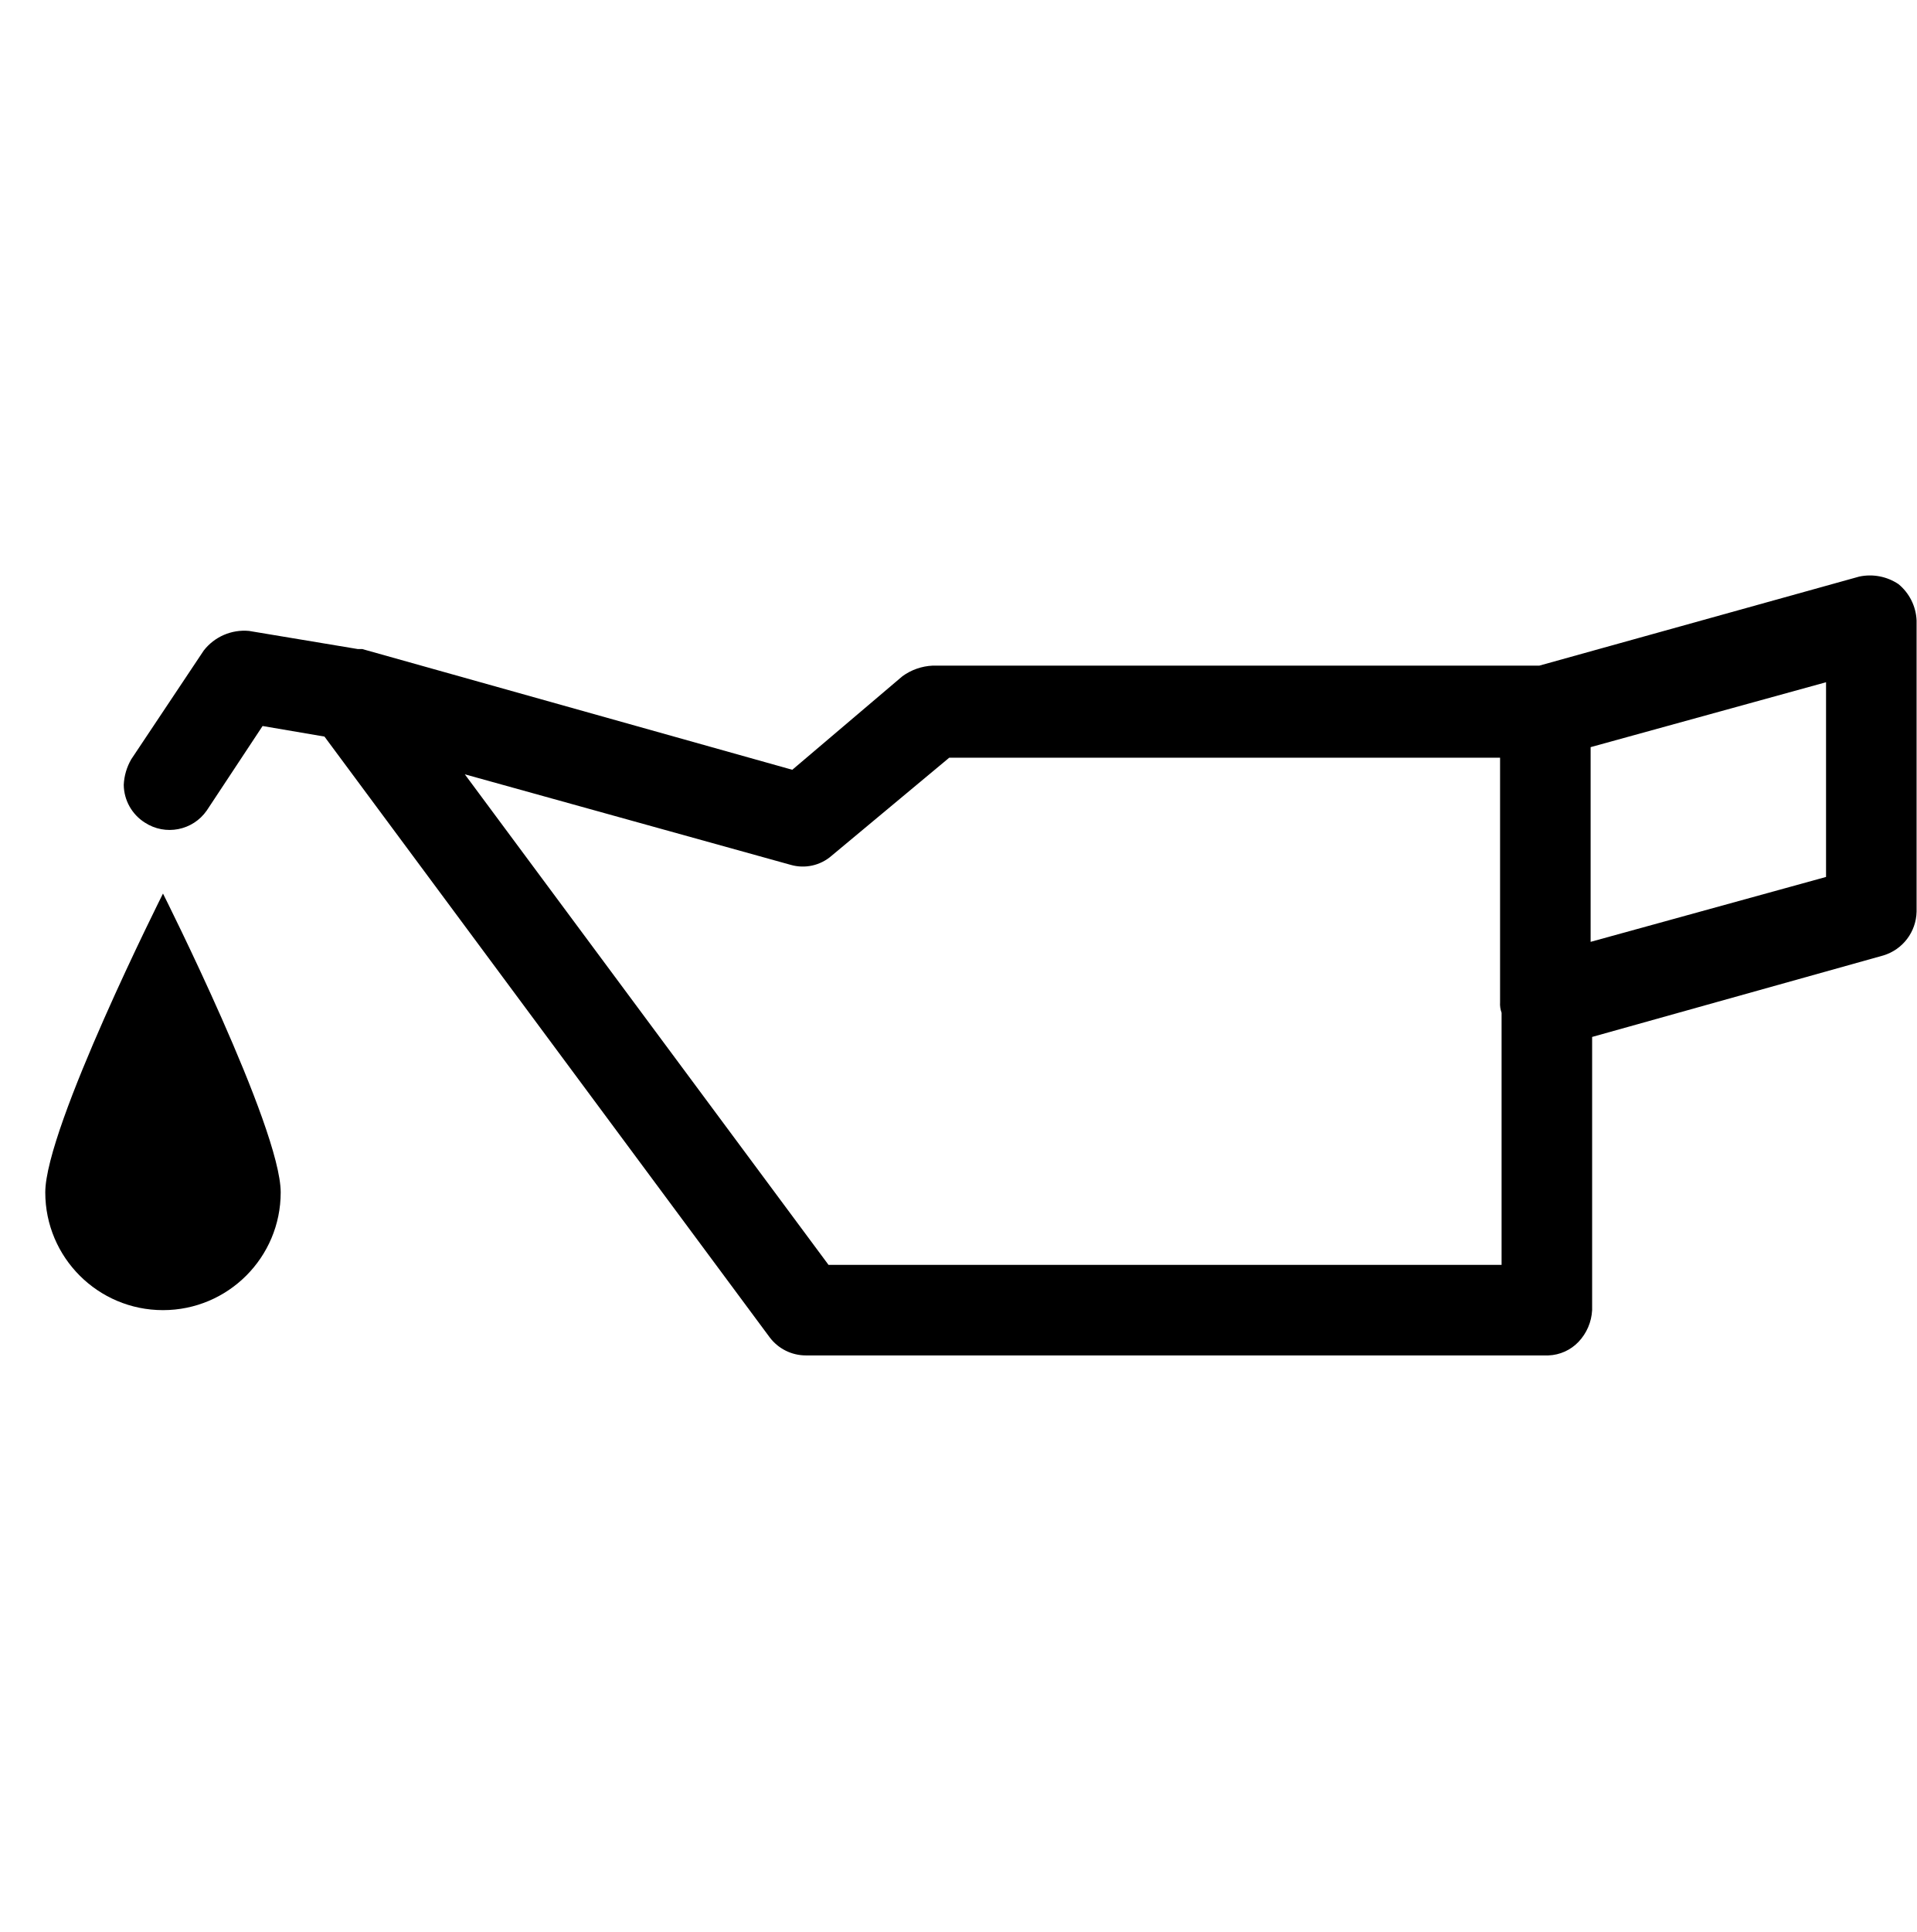
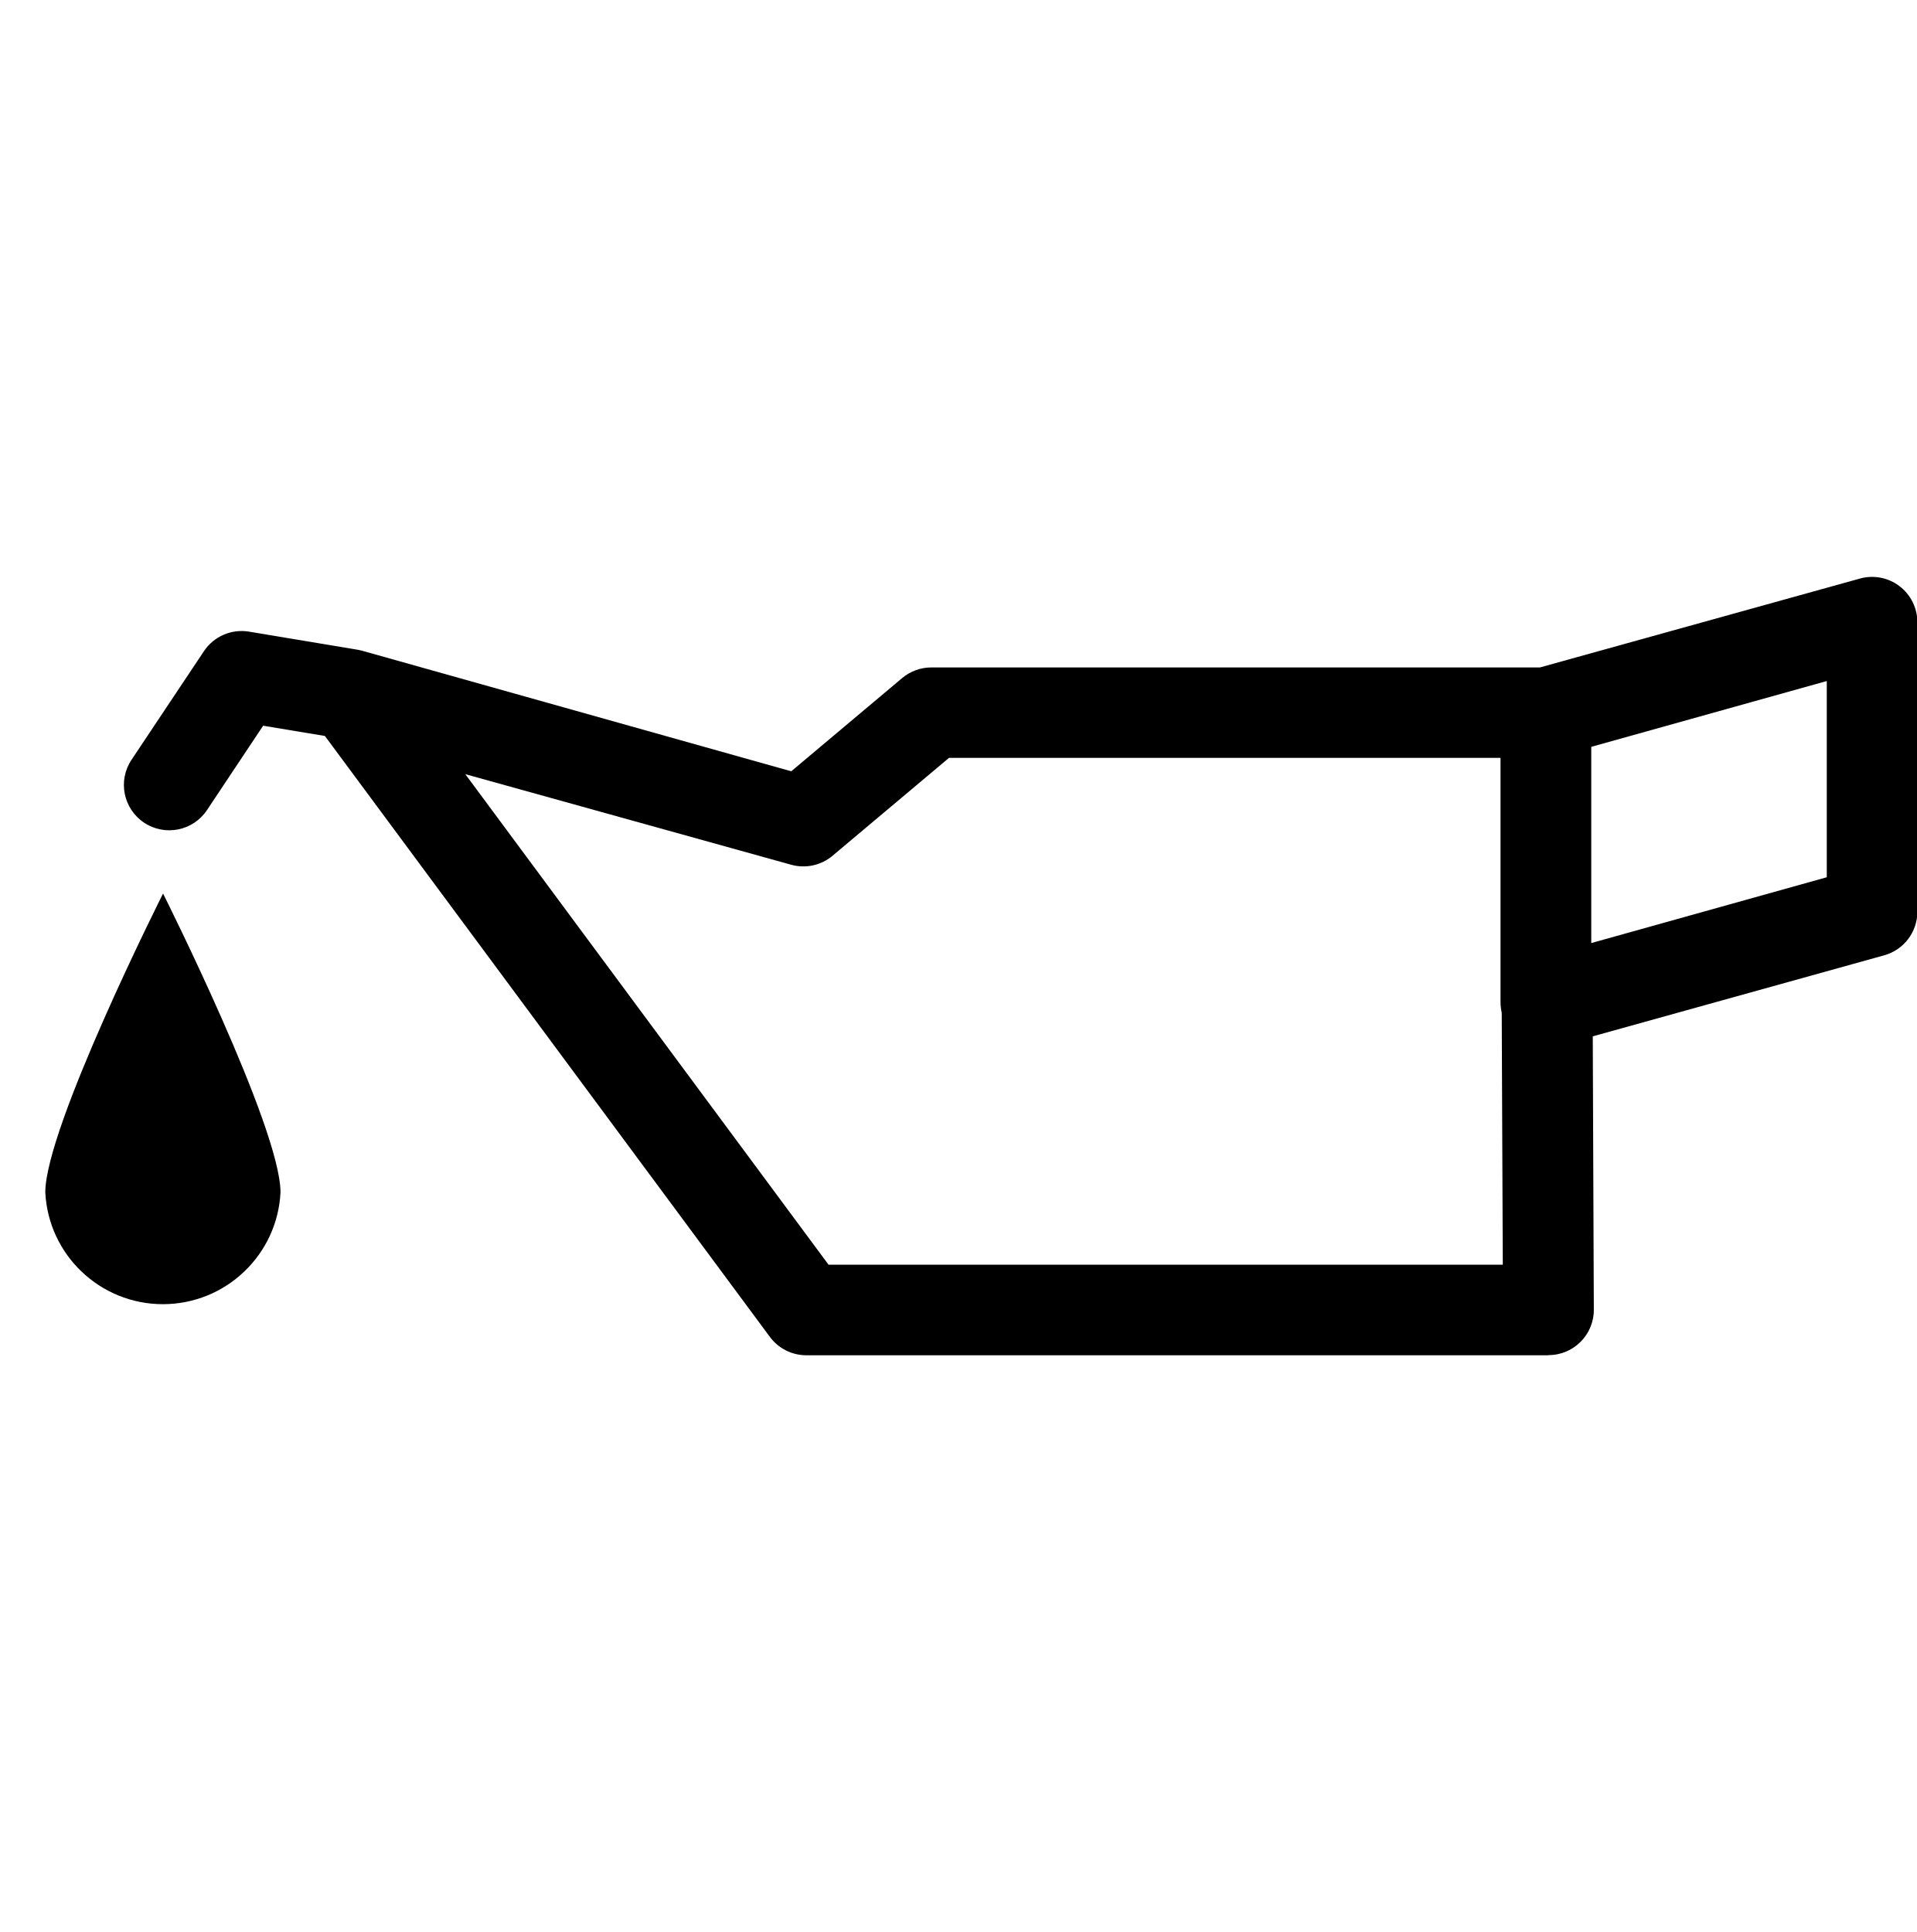
- <svg xmlns="http://www.w3.org/2000/svg" viewBox="0 0 127 128">
+ <svg xmlns="http://www.w3.org/2000/svg" viewBox="0 0 126.97 128">
  <g id="oil">
    <g id="Export">
-       <g>
-         <path d="M102.6,89.8H53.4A3,3,0,0,1,51,88.6L21.5,48.8l-4.1-.7-3.7,5.6a3,3,0,0,1-4.1.8A3,3,0,0,1,8.2,52a3.7,3.7,0,0,1,.5-1.7l4.8-7.2a3.4,3.4,0,0,1,3-1.3L23.7,43H24l28.5,8,7.3-6.2a3.7,3.7,0,0,1,2-.7H102l21.2-5.9a3.4,3.4,0,0,1,2.6.5,3.3,3.3,0,0,1,1.2,2.4V60.4a3.1,3.1,0,0,1-2.2,2.9l-19.3,5.4V86.8a3.3,3.3,0,0,1-.9,2.1A2.9,2.9,0,0,1,102.6,89.8Zm-47.7-6H99.5V67.1a1.7,1.7,0,0,1-.1-.7V50.2H62.9l-7.8,6.5a2.9,2.9,0,0,1-2.7.6l-21.6-6Zm50.5-34.3V62.4L121,58.1V45.2Z" />
-         <path d="M18.6,79A7.8,7.8,0,0,1,3,79c0-4.3,7.8-19.8,7.8-19.8S18.6,74.7,18.6,79Z" />
-       </g>
+       <path d="M102.55,89.79H53.37A3,3,0,0,1,51,88.58L21.52,48.76l-4.09-.68-3.72,5.59a3,3,0,0,1-5-3.33l4.8-7.2a3,3,0,0,1,3-1.29l7.2,1.2h0l.23.05h0l0,0,28.47,8,7.35-6.18a3,3,0,0,1,1.93-.7H102l21.2-5.89a3,3,0,0,1,3.8,2.89V60.4a3,3,0,0,1-2.19,2.89l-19.31,5.37.07,18.12a3,3,0,0,1-3,3Zm-47.67-6H99.54L99.47,67.1a3.27,3.27,0,0,1-.08-.7V50.21H62.86L55.14,56.7a3,3,0,0,1-2.74.59l-21.58-6ZM105.4,49.48l0,13L121,58.12v-13Z" />
+       <path d="M18.58,79A7.8,7.8,0,0,1,3,79c0-4.31,7.8-19.8,7.8-19.8S18.58,74.69,18.58,79Z" />
    </g>
  </g>
</svg>
